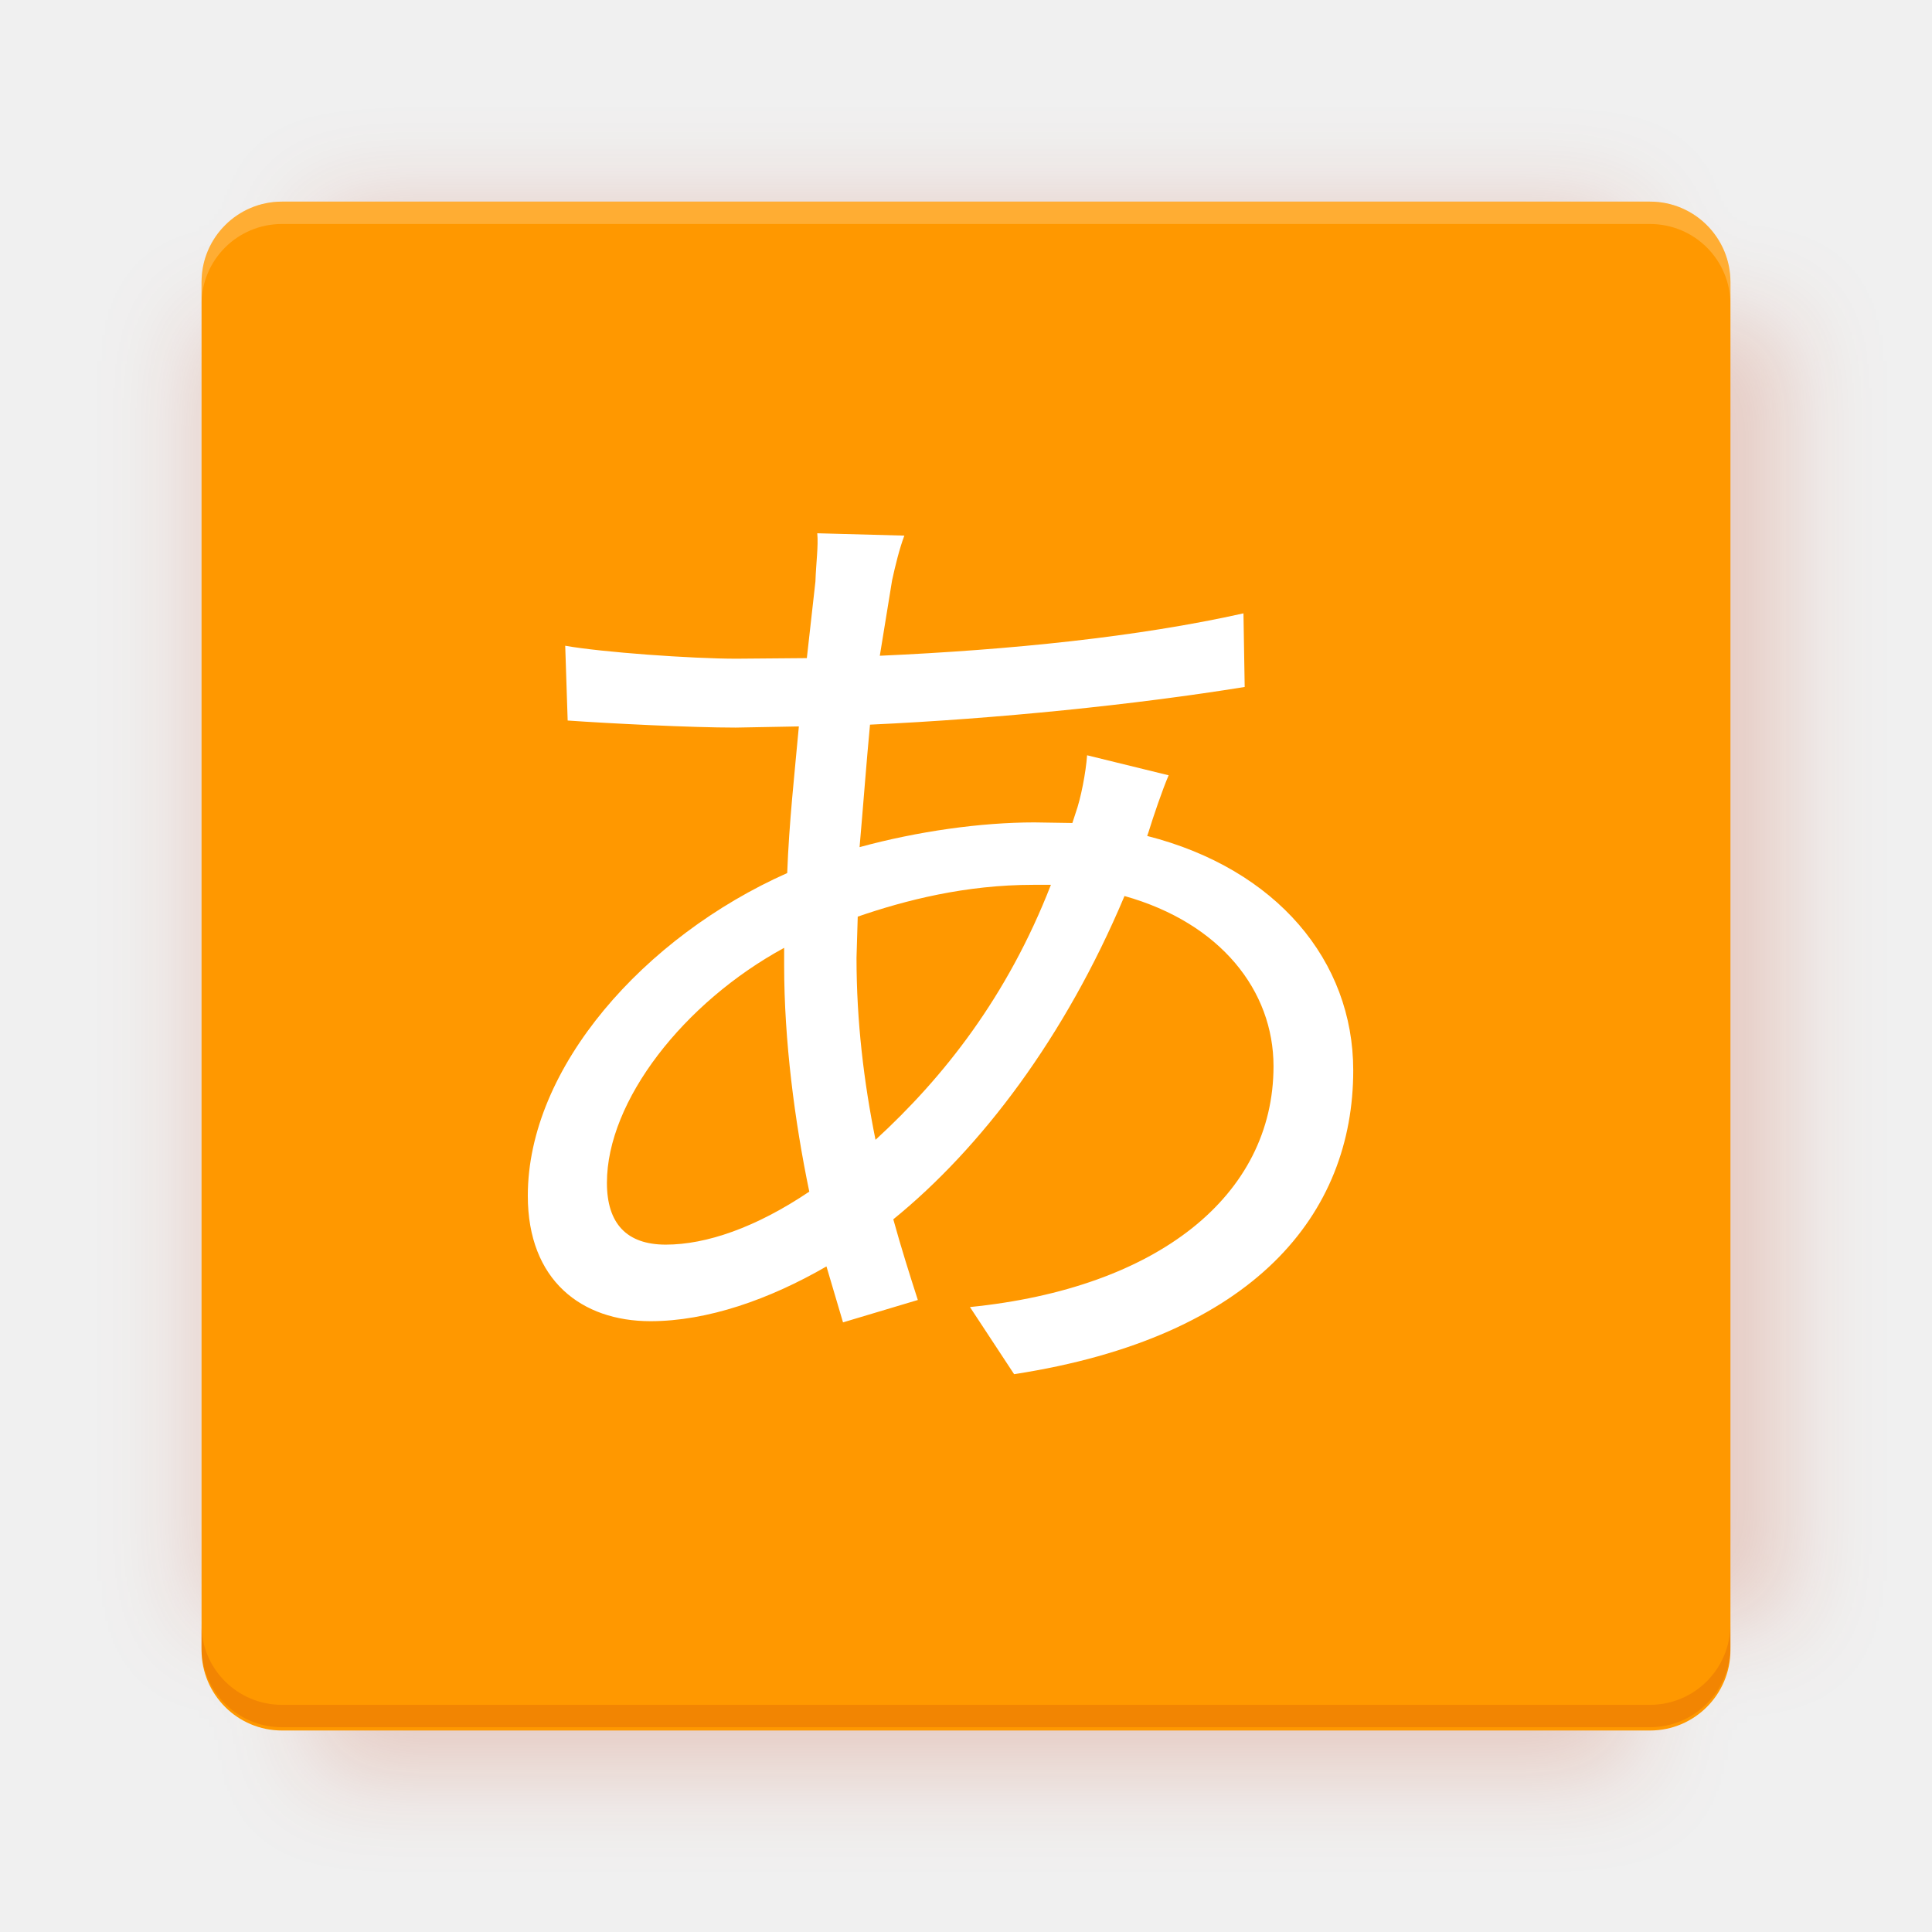
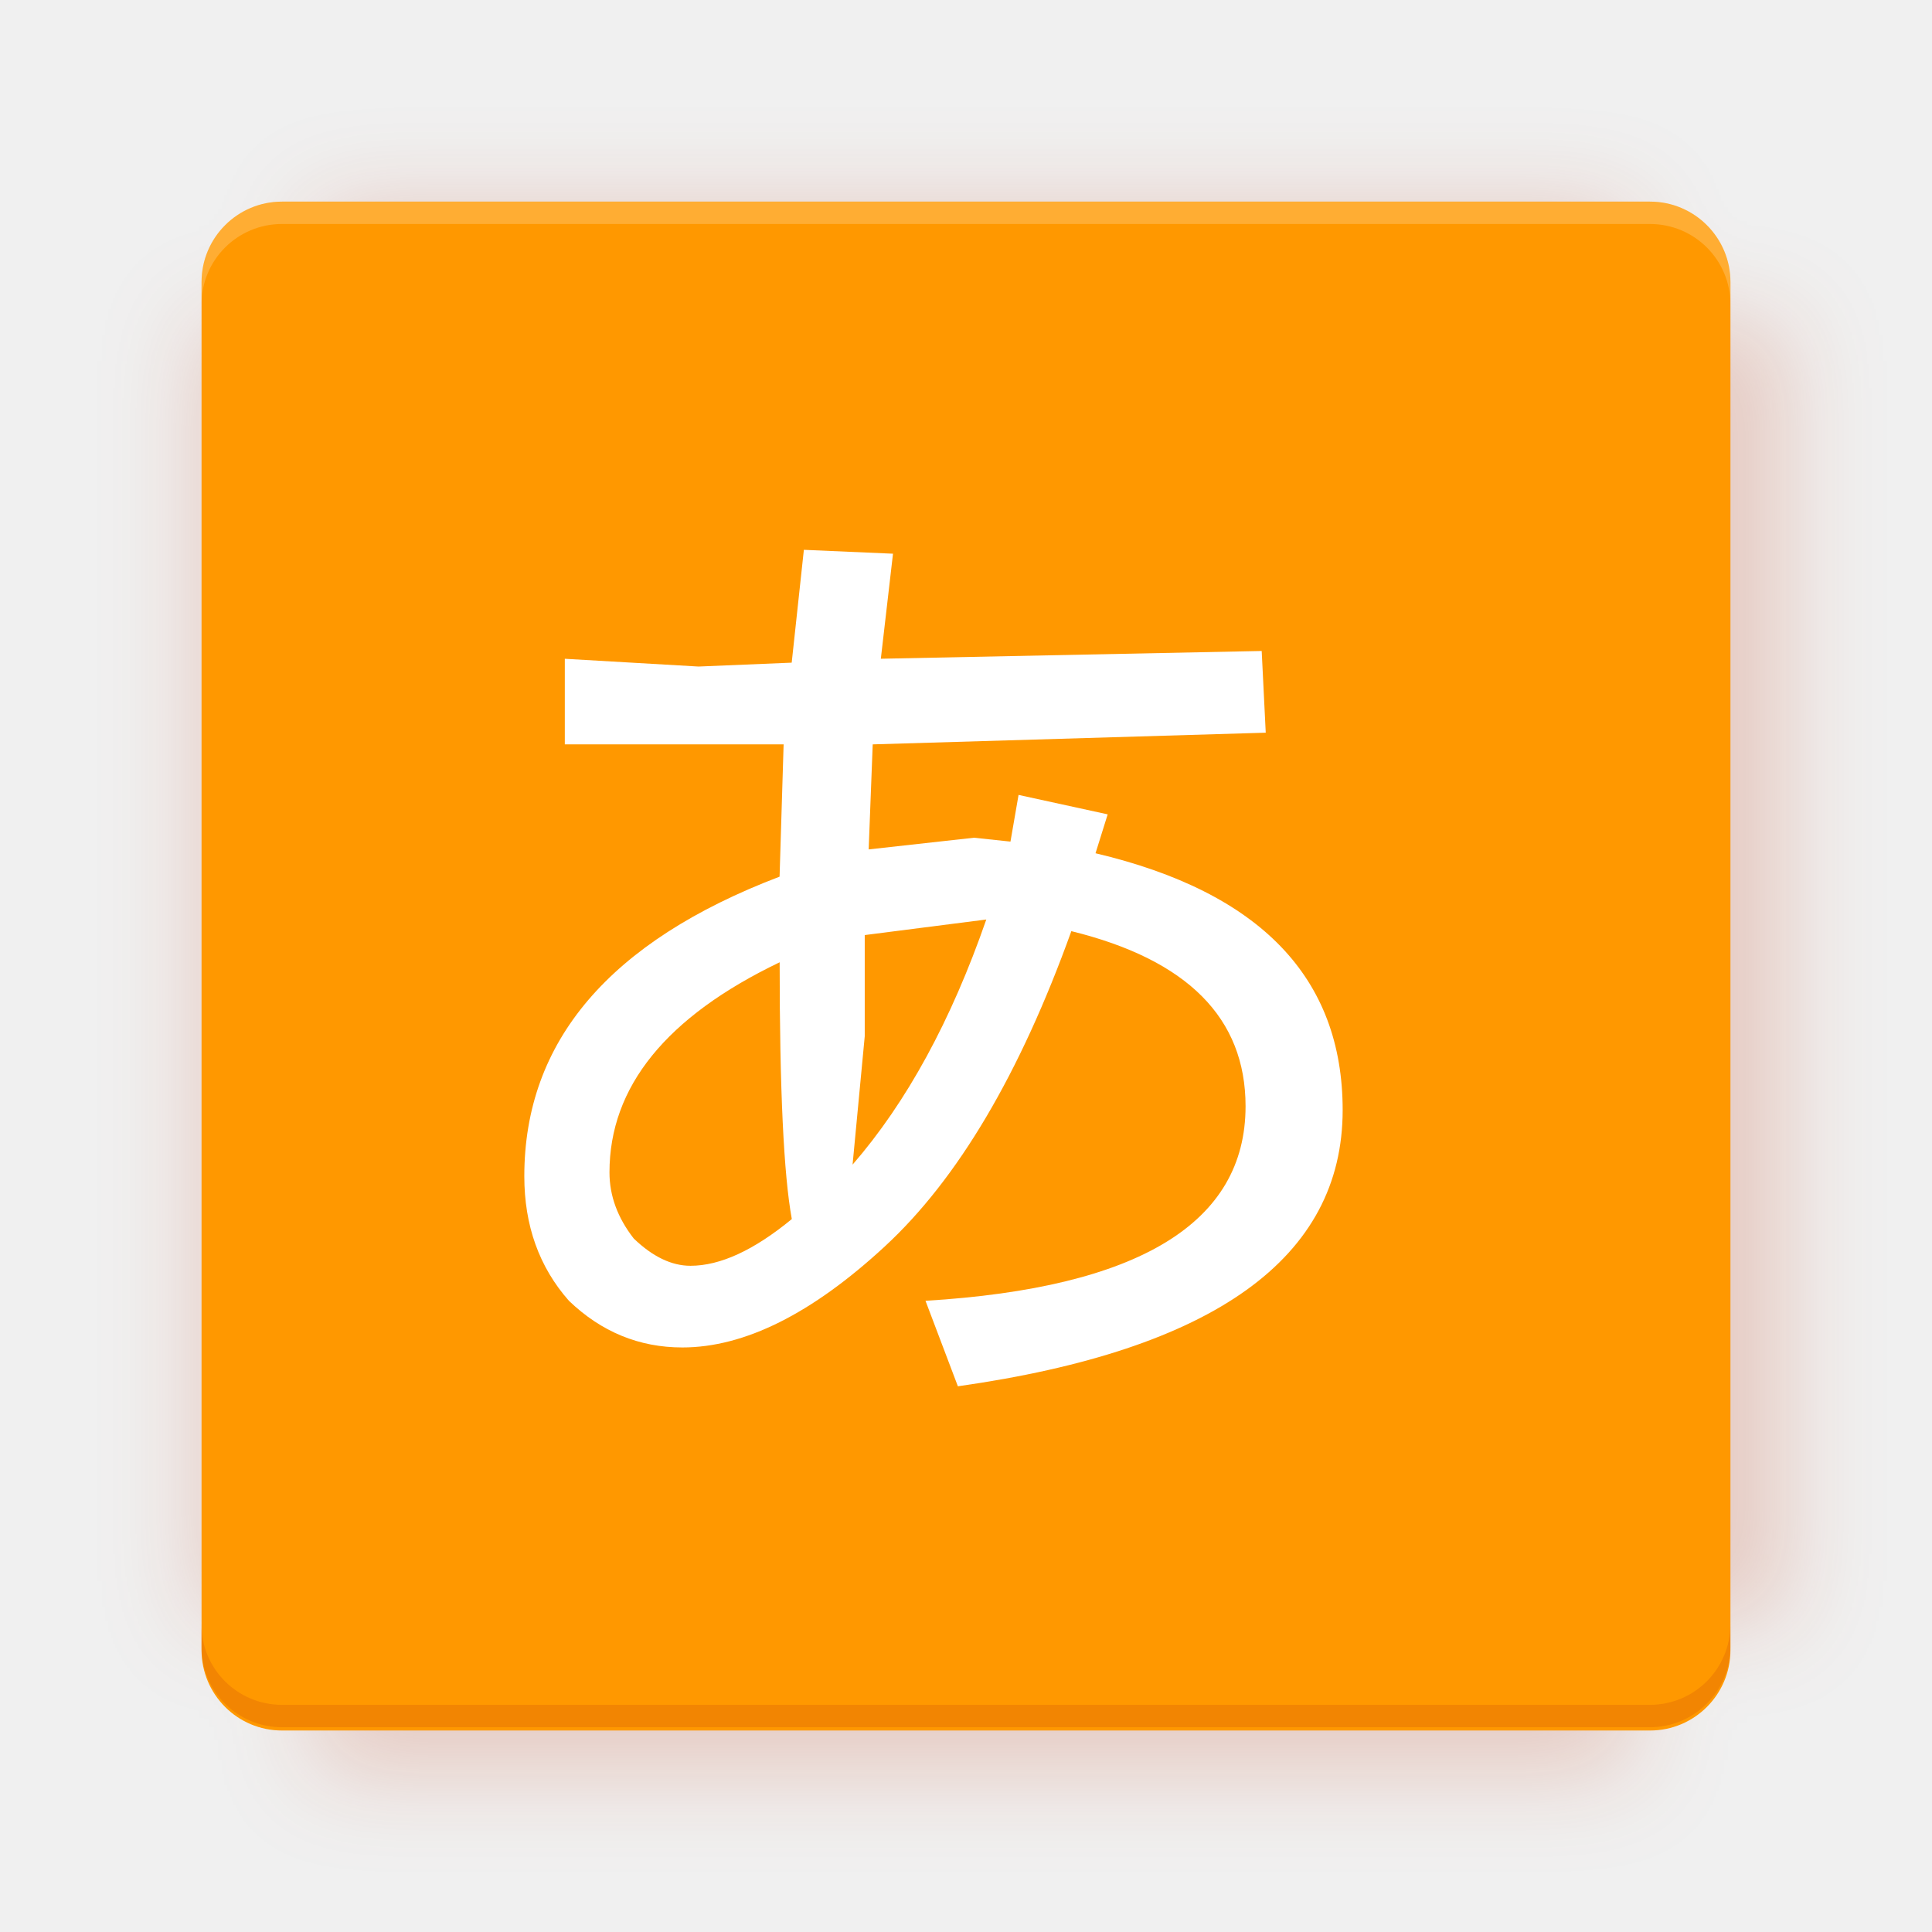
<svg xmlns="http://www.w3.org/2000/svg" version="1.1" viewBox="0 0 28.747 28.747">
  <defs>
    <filter id="filter6206-7" color-interpolation-filters="sRGB">
      <feGaussianBlur stdDeviation="0.658" />
    </filter>
  </defs>
  <g transform="translate(0 -1093.8)">
    <path transform="matrix(1.0781 0 0 1.0641 -.093733 2.7509)" d="m4.418 1028.2v1.605h-1.605v18.192h1.605v2.14h18.192v-2.14h2.14v-18.192h-2.14v-1.605z" fill="#bf360c" filter="url(#filter6206-7)" opacity=".2" />
    <rect x="2.999" y="1096.8" width="22.749" height="22.749" rx="1.197" ry="1.197" fill="#ff9800" />
    <g transform="translate(-22.32 1056.5)">
      <path d="m0 0h51.2v51.2h-51.2z" fill="none" stroke-width="1.067" />
      <g transform="matrix(.33601 0 0 .33601 1.5296 73.043)">
        <path d="m0 0h51.2v51.2h-51.2z" fill="none" stroke-width="1.067" />
      </g>
      <g transform="matrix(.37187 0 0 .37187 38.802 63.239)">
        <path d="m0 0h51.2v51.2h-51.2z" fill="none" stroke-width="1.067" />
        <g transform="matrix(2.6891 0 0 2.6891 -82.906 -48.45)">
          <path d="m0 0h51.2v51.2h-51.2z" fill="none" stroke-width="1.067" />
        </g>
      </g>
    </g>
    <path d="m4.196 1096.8c-0.663 0-1.198 0.535-1.198 1.198v0.333c0-0.663 0.535-1.198 1.198-1.198h20.354c0.663 0 1.198 0.534 1.198 1.198v-0.333c0-0.663-0.535-1.198-1.198-1.198z" fill="#fff" opacity=".2" />
    <rect x="128" y="546.52" width="42.667" height="42.667" fill="none" stroke-width="1.067" />
    <rect x="128" y="631.85" width="42.667" height="42.667" fill="none" stroke-width="1.067" />
    <rect x="128" y="674.52" width="42.667" height="42.667" fill="none" stroke-width="1.067" />
    <rect x="128" y="589.19" width="42.667" height="42.667" fill="none" stroke-width="1.067" />
    <rect x="128" y="717.19" width="42.667" height="42.667" fill="none" stroke-width="1.067" />
    <rect x="213.33" y="546.52" width="42.667" height="42.667" fill="none" stroke-width="1.067" />
    <rect x="213.33" y="631.85" width="42.667" height="42.667" fill="none" stroke-width="1.067" />
    <rect x="213.33" y="674.52" width="42.667" height="42.667" fill="none" stroke-width="1.067" />
    <rect x="213.33" y="589.19" width="42.667" height="42.667" fill="none" stroke-width="1.067" />
    <rect x="213.33" y="717.19" width="42.667" height="42.667" fill="none" stroke-width="1.067" />
    <rect x="298.67" y="546.52" width="42.667" height="42.667" fill="none" stroke-width="1.067" />
    <rect x="298.67" y="631.85" width="42.667" height="42.667" fill="none" stroke-width="1.067" />
    <rect x="298.67" y="674.52" width="42.667" height="42.667" fill="none" stroke-width="1.067" />
    <rect x="298.67" y="589.19" width="42.667" height="42.667" fill="none" stroke-width="1.067" />
    <rect x="298.67" y="717.19" width="42.667" height="42.667" fill="none" stroke-width="1.067" />
    <rect x="170.67" y="546.52" width="42.667" height="42.667" fill="none" stroke-width="1.067" />
    <rect x="170.67" y="631.85" width="42.667" height="42.667" fill="none" stroke-width="1.067" />
    <rect x="170.67" y="674.52" width="42.667" height="42.667" fill="none" stroke-width="1.067" />
    <rect x="170.67" y="589.19" width="42.667" height="42.667" fill="none" stroke-width="1.067" />
    <rect x="170.67" y="717.19" width="42.667" height="42.667" fill="none" stroke-width="1.067" />
    <rect x="256" y="546.52" width="42.667" height="42.667" fill="none" stroke-width="1.067" />
    <rect x="256" y="631.85" width="42.667" height="42.667" fill="none" stroke-width="1.067" />
    <rect x="256" y="674.52" width="42.667" height="42.667" fill="none" stroke-width="1.067" />
    <rect x="256" y="589.19" width="42.667" height="42.667" fill="none" stroke-width="1.067" />
    <rect x="256" y="717.19" width="42.667" height="42.667" fill="none" stroke-width="1.067" />
    <rect x="128" y="759.85" width="42.667" height="42.667" fill="none" stroke-width="1.067" />
    <rect x="213.33" y="759.85" width="42.667" height="42.667" fill="none" stroke-width="1.067" />
    <rect x="298.67" y="759.85" width="42.667" height="42.667" fill="none" stroke-width="1.067" />
    <rect x="170.67" y="759.85" width="42.667" height="42.667" fill="none" stroke-width="1.067" />
    <rect x="256" y="759.85" width="42.667" height="42.667" fill="none" stroke-width="1.067" />
    <rect x="341.33" y="589.19" width="42.667" height="42.667" fill="none" stroke-width="1.067" />
    <rect x="341.33" y="631.85" width="42.667" height="42.667" fill="none" stroke-width="1.067" />
    <rect x="341.33" y="717.19" width="42.667" height="42.667" fill="none" stroke-width="1.067" />
    <rect x="341.33" y="546.52" width="42.667" height="42.667" fill="none" stroke-width="1.067" />
    <rect x="341.33" y="674.52" width="42.667" height="42.667" fill="none" stroke-width="1.067" />
    <rect x="341.33" y="759.85" width="42.667" height="42.667" fill="none" stroke-width="1.067" />
    <rect x="160" y="578.52" width="192" height="192" fill="none" stroke-width="1.067" />
    <g transform="matrix(.37344 0 0 .37344 4.7333 1097.4)">
      <path d="m0 0h51.2v51.2h-51.2z" fill="none" stroke-width="1.067" />
    </g>
    <g transform="matrix(.36471 0 0 .36471 5.1356 1097.4)">
      <path d="m0 0h51.2v51.2h-51.2z" fill="none" stroke-width="1.067" />
    </g>
    <g transform="matrix(.41585 0 0 .41585 84.325 1055.9)">
      <g transform="matrix(.062269 0 0 .062269 -28.238 185.29)">
        <g transform="matrix(38.618 0 0 38.618 14724 -13542)">
          <g transform="matrix(.71436 0 0 .71436 -400.52 188.34)">
            <path d="m1293.2-120.67c-181.75 0.276-511.18 0.135-699.05 0.14-2.322 10.413-3.593 21.251-3.593 32.384v114c207.65 0.737 494.72 0.381 706.23 0.373v-114.37c0-11.18-1.252-22.07-3.593-32.523zm-458.69 295.56c-78.385-4e-3 -158.85 0.179-243.95 0.56v138.63c286.34-0.393 421.73-0.138 706.23-0.327v-137.75c-163.2-0.53-311.22-1.111-462.28-1.12z" opacity="0" stroke-width="1.493" />
          </g>
        </g>
      </g>
    </g>
    <path d="m24.549 1119.5c0.663 0 1.198-0.535 1.198-1.198v-0.333c0 0.663-0.535 1.198-1.198 1.198h-20.354c-0.663 0-1.198-0.535-1.198-1.198v0.333c0 0.663 0.535 1.198 1.198 1.198z" fill="#bf360c" opacity=".2" />
  </g>
  <g letter-spacing="0px" word-spacing="0px">
    <flowRoot fill="#000000" font-family="Roboto" font-size="12.8px" stroke-width="1.067px" style="line-height:0.01%" xml:space="preserve">
      <flowRegion>
        <rect x="11.375" y="11.984" width="4.789" height="5.388" stroke-width="1.138px" />
      </flowRegion>
      <flowPara font-size="4px" style="line-height:1.25">your</flowPara>
    </flowRoot>
    <g transform="matrix(.57225 0 0 .57225 3.4782 -145.35)" fill="#fff">
      <flowRoot transform="scale(.26458)" font-family="sans-serif" font-size="40px" style="line-height:1.25" xml:space="preserve">
        <flowRegion fill="#ffffff">
          <rect x="51.429" y="42.52" width="688.57" height="622.86" fill="#fff" />
        </flowRegion>
        <flowPara />
      </flowRoot>
      <flowRoot transform="scale(.26458)" font-family="sans-serif" font-size="40px" style="line-height:1.25" xml:space="preserve">
        <flowRegion fill="#ffffff">
          <rect x="100" y="105.38" width="614.29" height="582.86" fill="#fff" />
        </flowRegion>
        <flowPara />
      </flowRoot>
      <flowRoot transform="scale(.26458)" font-family="sans-serif" font-size="192px" writing-mode="tb-rl" style="font-feature-settings:normal;font-variant-caps:normal;font-variant-ligatures:normal;font-variant-numeric:normal;line-height:1.25" xml:space="preserve">
        <flowRegion fill="#ffffff" font-family="sans-serif" font-size="192px" writing-mode="tb-rl" style="font-feature-settings:normal;font-variant-caps:normal;font-variant-ligatures:normal;font-variant-numeric:normal">
          <rect x="60" y="79.663" width="640" height="460" fill="#fff" style="font-feature-settings:normal;font-variant-caps:normal;font-variant-ligatures:normal;font-variant-numeric:normal" />
        </flowRegion>
        <flowPara />
      </flowRoot>
      <flowRoot transform="scale(.26458)" font-family="sans-serif" font-size="192px" writing-mode="tb-rl" style="font-feature-settings:normal;font-variant-caps:normal;font-variant-ligatures:normal;font-variant-numeric:normal;line-height:1.25" xml:space="preserve">
        <flowRegion fill="#ffffff" font-family="sans-serif" font-size="192px" writing-mode="tb-rl" style="font-feature-settings:normal;font-variant-caps:normal;font-variant-ligatures:normal;font-variant-numeric:normal">
          <rect x="45.714" y="48.234" width="854.29" height="668.57" fill="#fff" style="font-feature-settings:normal;font-variant-caps:normal;font-variant-ligatures:normal;font-variant-numeric:normal" />
        </flowRegion>
        <flowPara />
      </flowRoot>
      <flowRoot transform="scale(.26458)" font-family="'Source Han Sans JP'" font-size="192px" font-weight="300" text-align="center" text-anchor="middle" writing-mode="tb-rl" style="font-feature-settings:normal;font-variant-caps:normal;font-variant-ligatures:normal;font-variant-numeric:normal;line-height:1.25" xml:space="preserve">
        <flowRegion fill="#ffffff" font-family="'Source Han Sans JP'" font-size="192px" font-weight="300" text-align="center" text-anchor="middle" writing-mode="tb-rl" style="font-feature-settings:normal;font-variant-caps:normal;font-variant-ligatures:normal;font-variant-numeric:normal">
          <rect x="160" y="91.091" width="645.71" height="985.71" fill="#fff" style="font-feature-settings:normal;font-variant-caps:normal;font-variant-ligatures:normal;font-variant-numeric:normal" />
        </flowRegion>
        <flowPara />
      </flowRoot>
      <flowRoot transform="scale(.26458)" font-family="'Source Han Sans JP'" font-size="192px" font-weight="300" style="font-feature-settings:normal;font-variant-caps:normal;font-variant-ligatures:normal;font-variant-numeric:normal;line-height:1.25" xml:space="preserve">
        <flowRegion fill="#ffffff" font-family="'Source Han Sans JP'" font-size="192px" font-weight="300" style="font-feature-settings:normal;font-variant-caps:normal;font-variant-ligatures:normal;font-variant-numeric:normal">
          <rect x="357.14" y="262.52" width="1017.1" height="877.14" fill="#fff" style="font-feature-settings:normal;font-variant-caps:normal;font-variant-ligatures:normal;font-variant-numeric:normal" />
        </flowRegion>
        <flowPara />
      </flowRoot>
-       <text transform="scale(1.0205 .97995)" x="4.617" y="294.328" font-family="'Source Han Sans JP'" font-size="26.428px" font-weight="300" stroke-width=".138" style="font-feature-settings:normal;font-variant-caps:normal;font-variant-ligatures:normal;font-variant-numeric:normal;line-height:1.25" xml:space="preserve">
-         <tspan x="4.617" y="294.328" fill="#ffffff" stroke-width=".138">あ</tspan>
-       </text>
+       <g transform="scale(1.0205 .97995)" stroke-width=".138" style="font-feature-settings:normal;font-variant-caps:normal;font-variant-ligatures:normal;font-variant-numeric:normal" aria-label="あ">
+         <path d="m18.451 295.98-0.826-2.271q8.155-0.516 8.155-5.162 0-3.51-4.439-4.646-1.962 5.678-4.749 8.362-2.787 2.684-5.162 2.684-1.652 0-2.891-1.239-1.136-1.342-1.136-3.304 0-5.368 6.504-7.949l0.103-3.51h-5.575v-2.271l3.407 0.206 2.374-0.103 0.31-2.994 2.271 0.103-0.31 2.787 9.704-0.206 0.103 2.168-10.014 0.31-0.103 2.787 2.684-0.31 0.929 0.103 0.206-1.239 2.271 0.516-0.31 1.032q6.297 1.548 6.297 6.814 0 5.884-9.807 7.33zm0.723-12.388-3.097 0.413v2.684l-0.31 3.407q2.065-2.478 3.407-6.504zm-4.955 7.949q-0.31-1.755-0.31-6.814-4.336 2.168-4.336 5.575 0 0.929 0.619 1.755 0.723 0.723 1.445 0.723 1.136 0 2.581-1.239z" fill="#fff" stroke-width=".138" />
+       </g>
    </g>
  </g>
  <g display="none" fill="none">
    <rect transform="rotate(90)" x="7.823" y="-20.923" width="13.1" height="13.1" display="inline" stroke="#000" stroke-width=".07" />
    <rect x="7.224" y="8.653" width="14.298" height="11.441" stroke="#5261ff" stroke-linecap="round" stroke-linejoin="round" stroke-width=".07" />
    <rect transform="rotate(90)" x="7.224" y="-20.094" width="14.298" height="11.441" display="inline" stroke="#0f0" stroke-linecap="round" stroke-linejoin="round" stroke-width=".07" />
  </g>
</svg>
